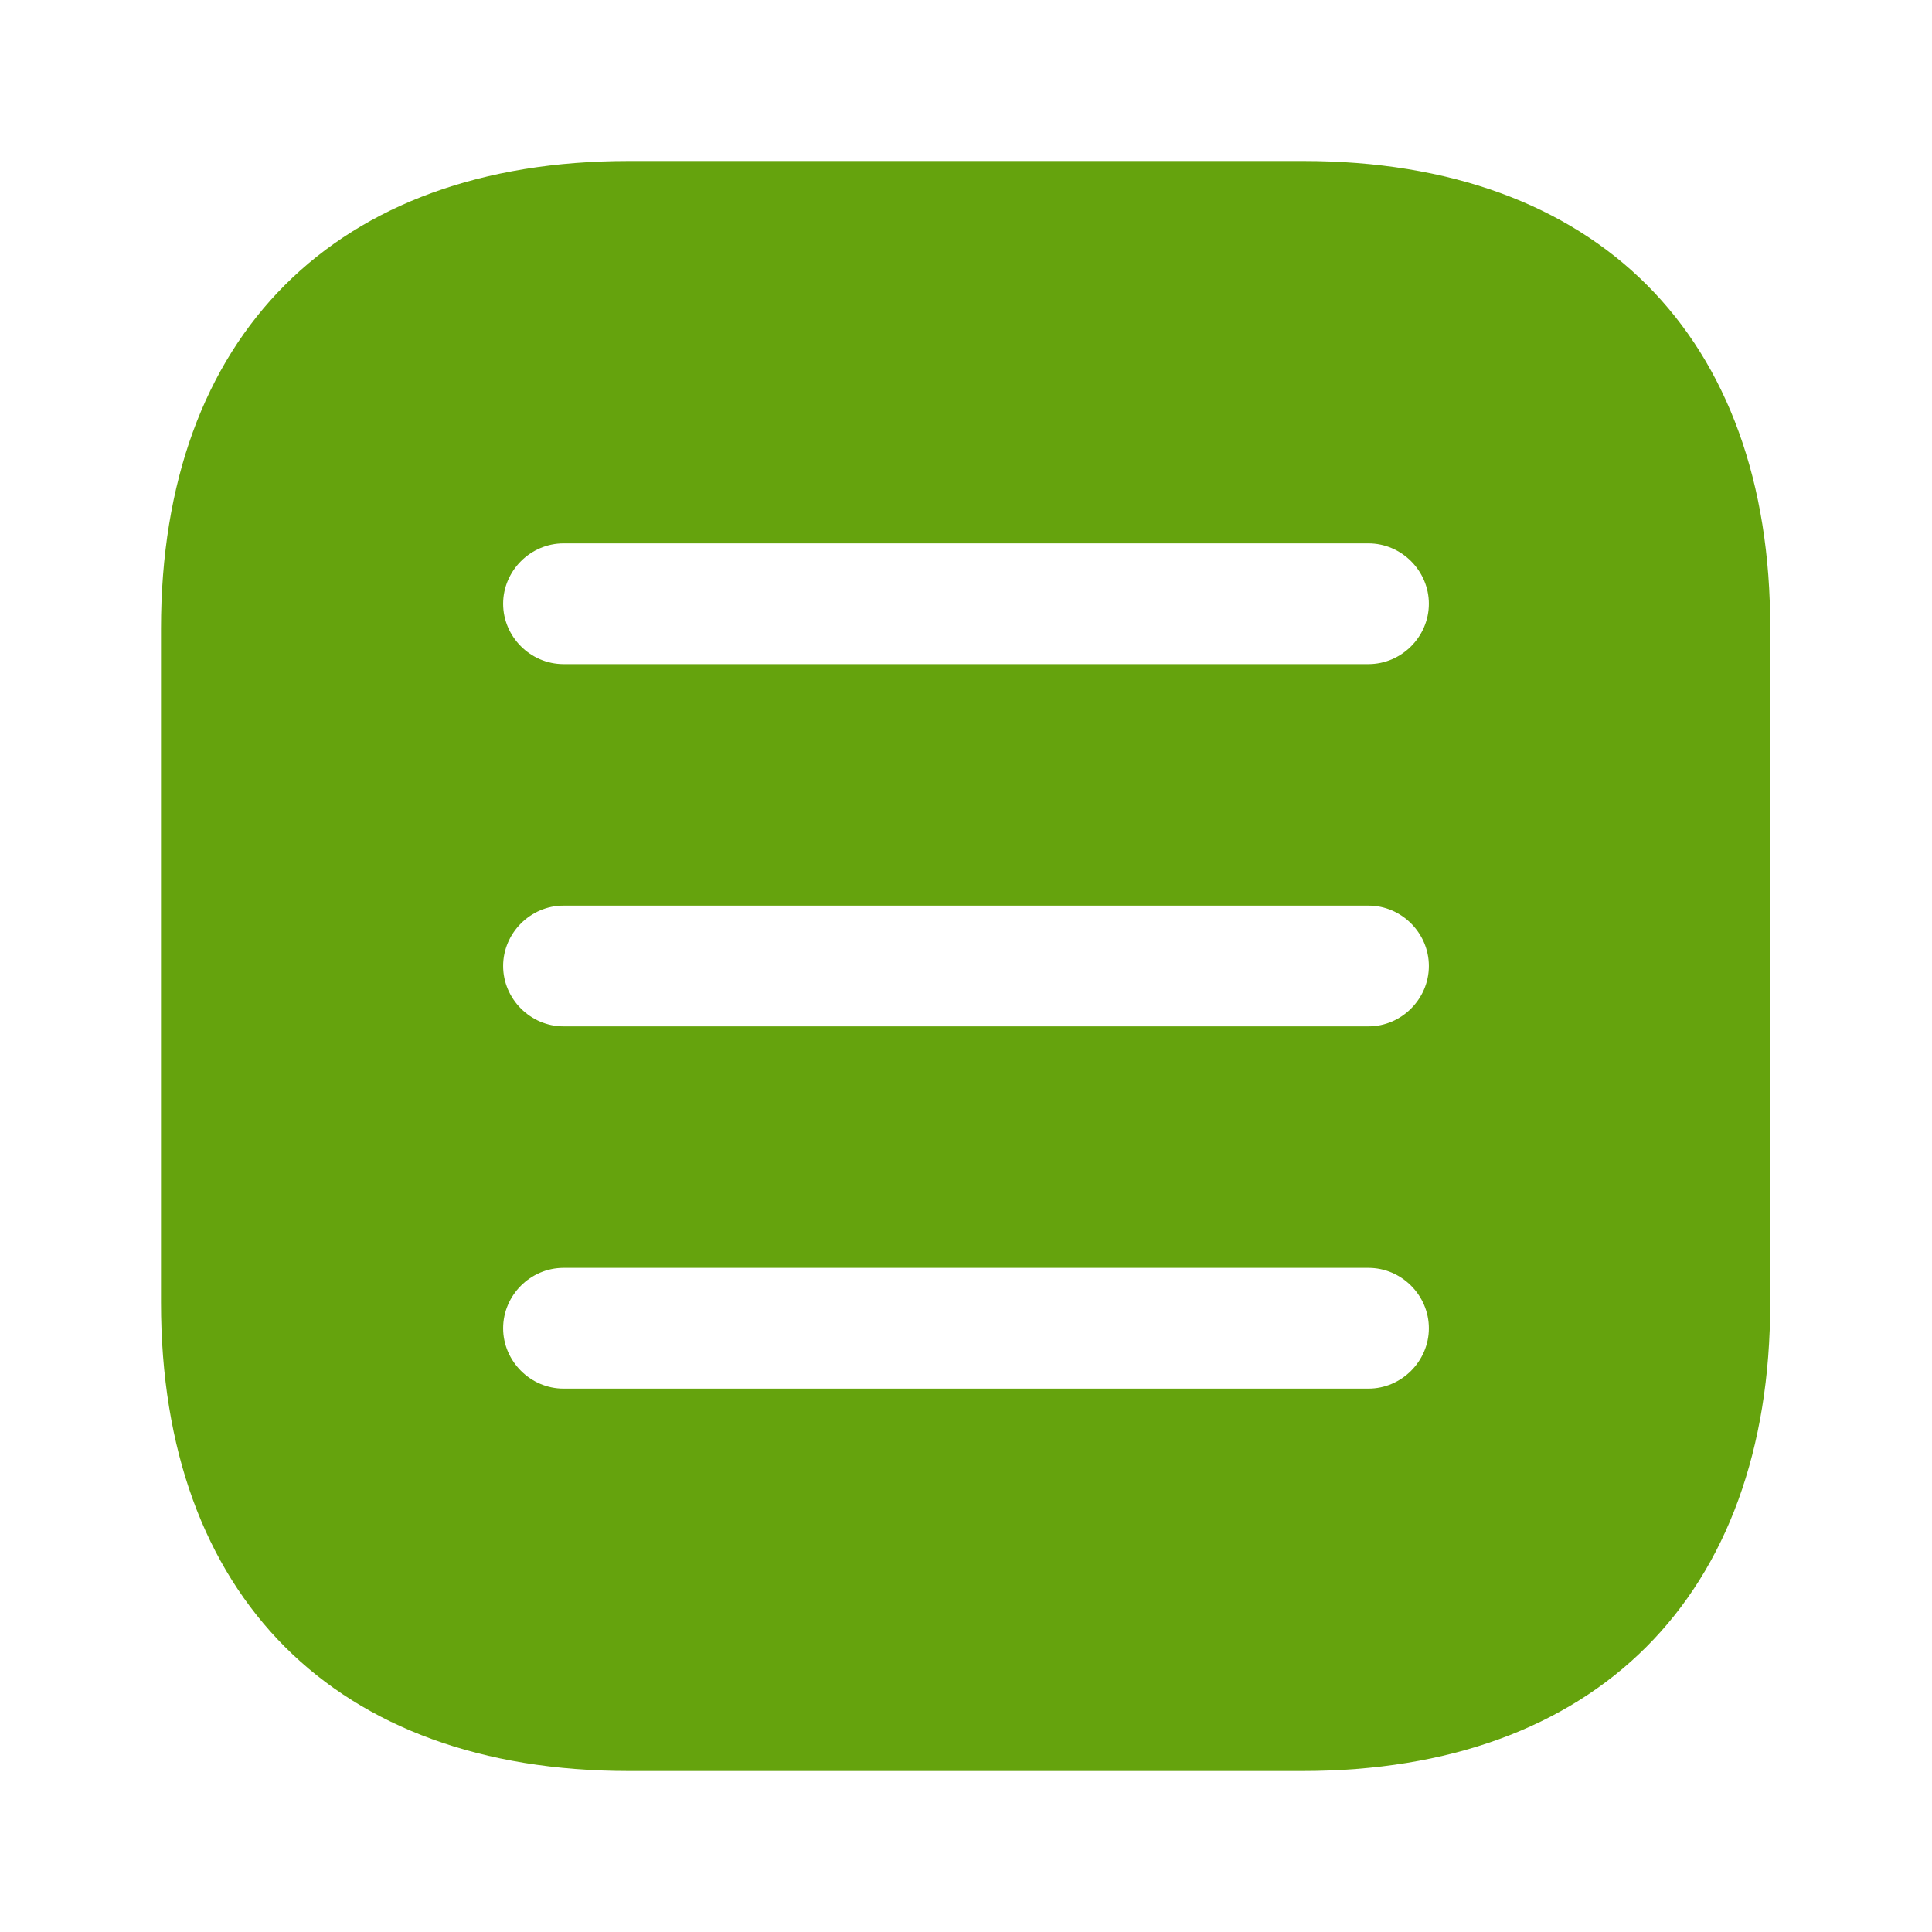
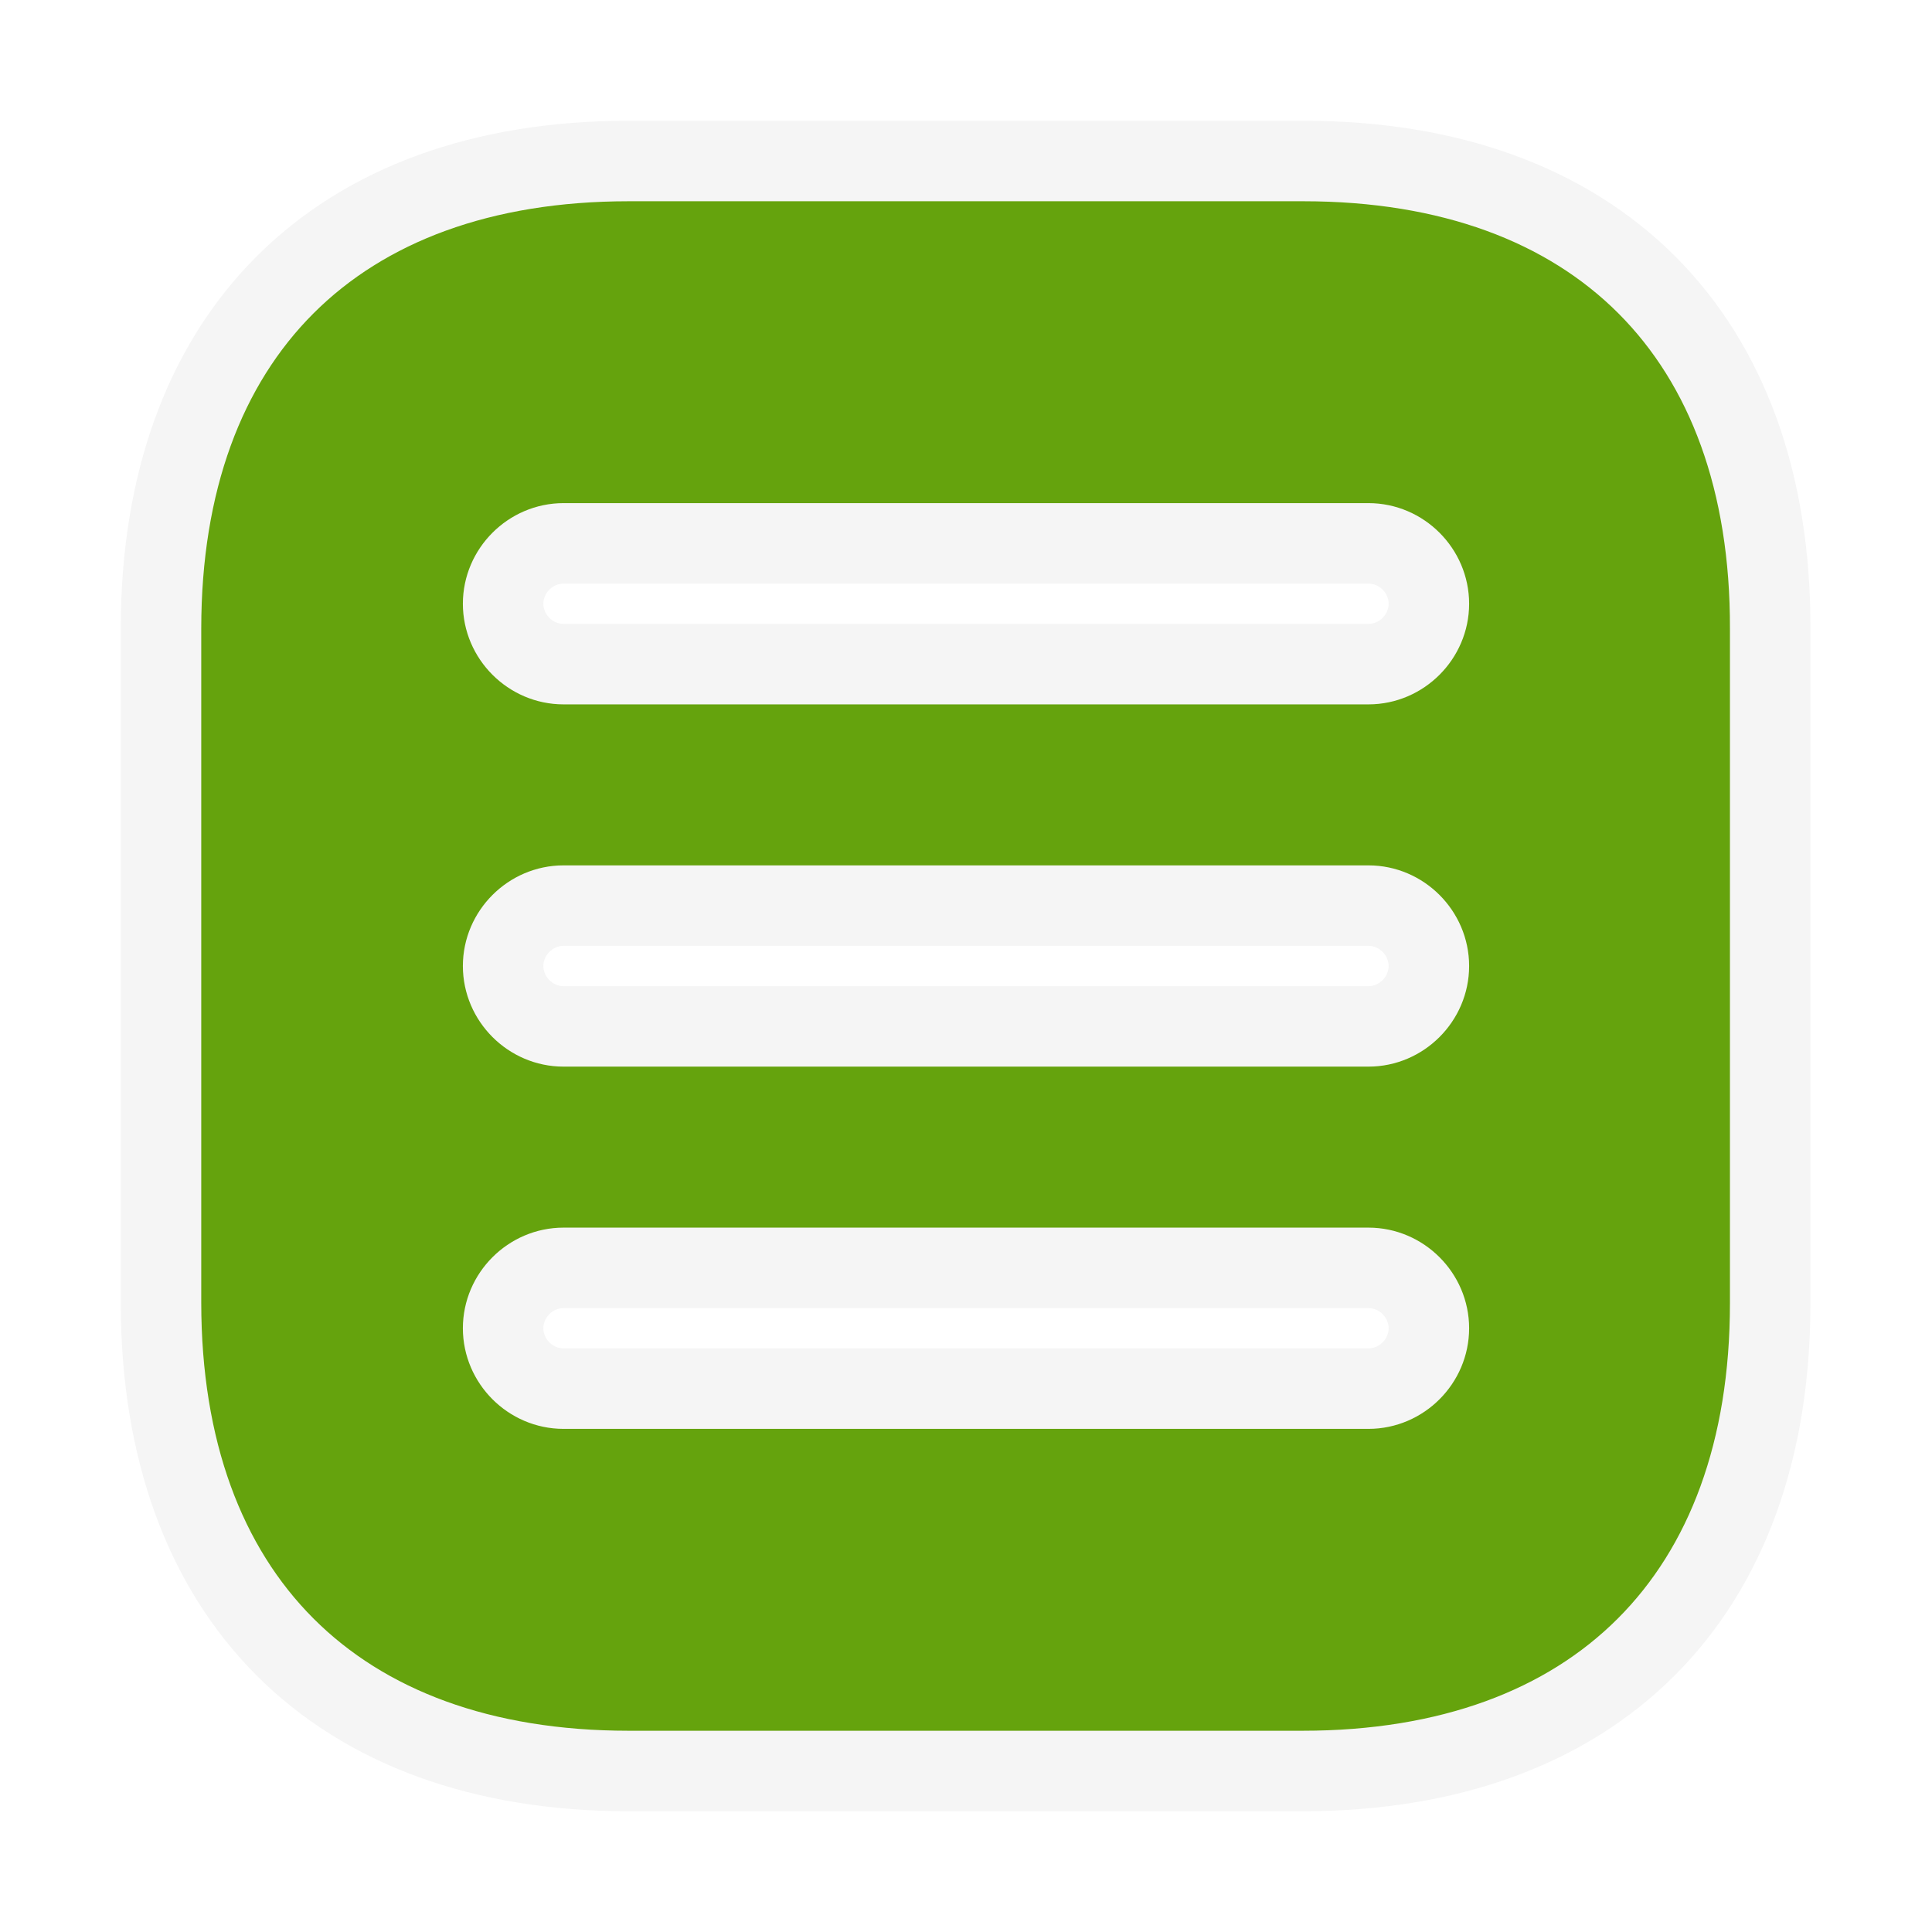
- <svg xmlns="http://www.w3.org/2000/svg" width="64px" height="64px" viewBox="0 0 24 24" fill="none">
+ <svg xmlns="http://www.w3.org/2000/svg" width="199px" height="199px" viewBox="0 0 24 24" fill="none" stroke="#f5f5f5">
  <g id="SVGRepo_bgCarrier" stroke-width="0" />
-   <g id="SVGRepo_tracerCarrier" stroke-linecap="round" stroke-linejoin="round" />
+   <g id="SVGRepo_tracerCarrier" stroke-linecap="round" stroke-linejoin="round" stroke="#CCCCCC" stroke-width="0.048" />
  <g id="SVGRepo_iconCarrier">
    <path d="M16.19 2H7.81C4.17 2 2 4.17 2 7.81V16.18C2 19.83 4.17 22 7.81 22H16.18C19.82 22 21.99 19.83 21.99 16.19V7.81C22 4.17 19.83 2 16.19 2ZM17 17.25H7C6.59 17.25 6.25 16.91 6.25 16.5C6.25 16.09 6.59 15.75 7 15.75H17C17.41 15.75 17.75 16.09 17.75 16.5C17.75 16.91 17.41 17.25 17 17.25ZM17 12.75H7C6.59 12.75 6.25 12.41 6.25 12C6.25 11.59 6.59 11.25 7 11.25H17C17.41 11.25 17.75 11.59 17.75 12C17.75 12.41 17.41 12.75 17 12.75ZM17 8.25H7C6.59 8.25 6.25 7.91 6.25 7.5C6.25 7.09 6.59 6.75 7 6.75H17C17.41 6.75 17.75 7.09 17.75 7.5C17.75 7.91 17.41 8.25 17 8.25Z" fill="#65a30d" />
  </g>
</svg>
